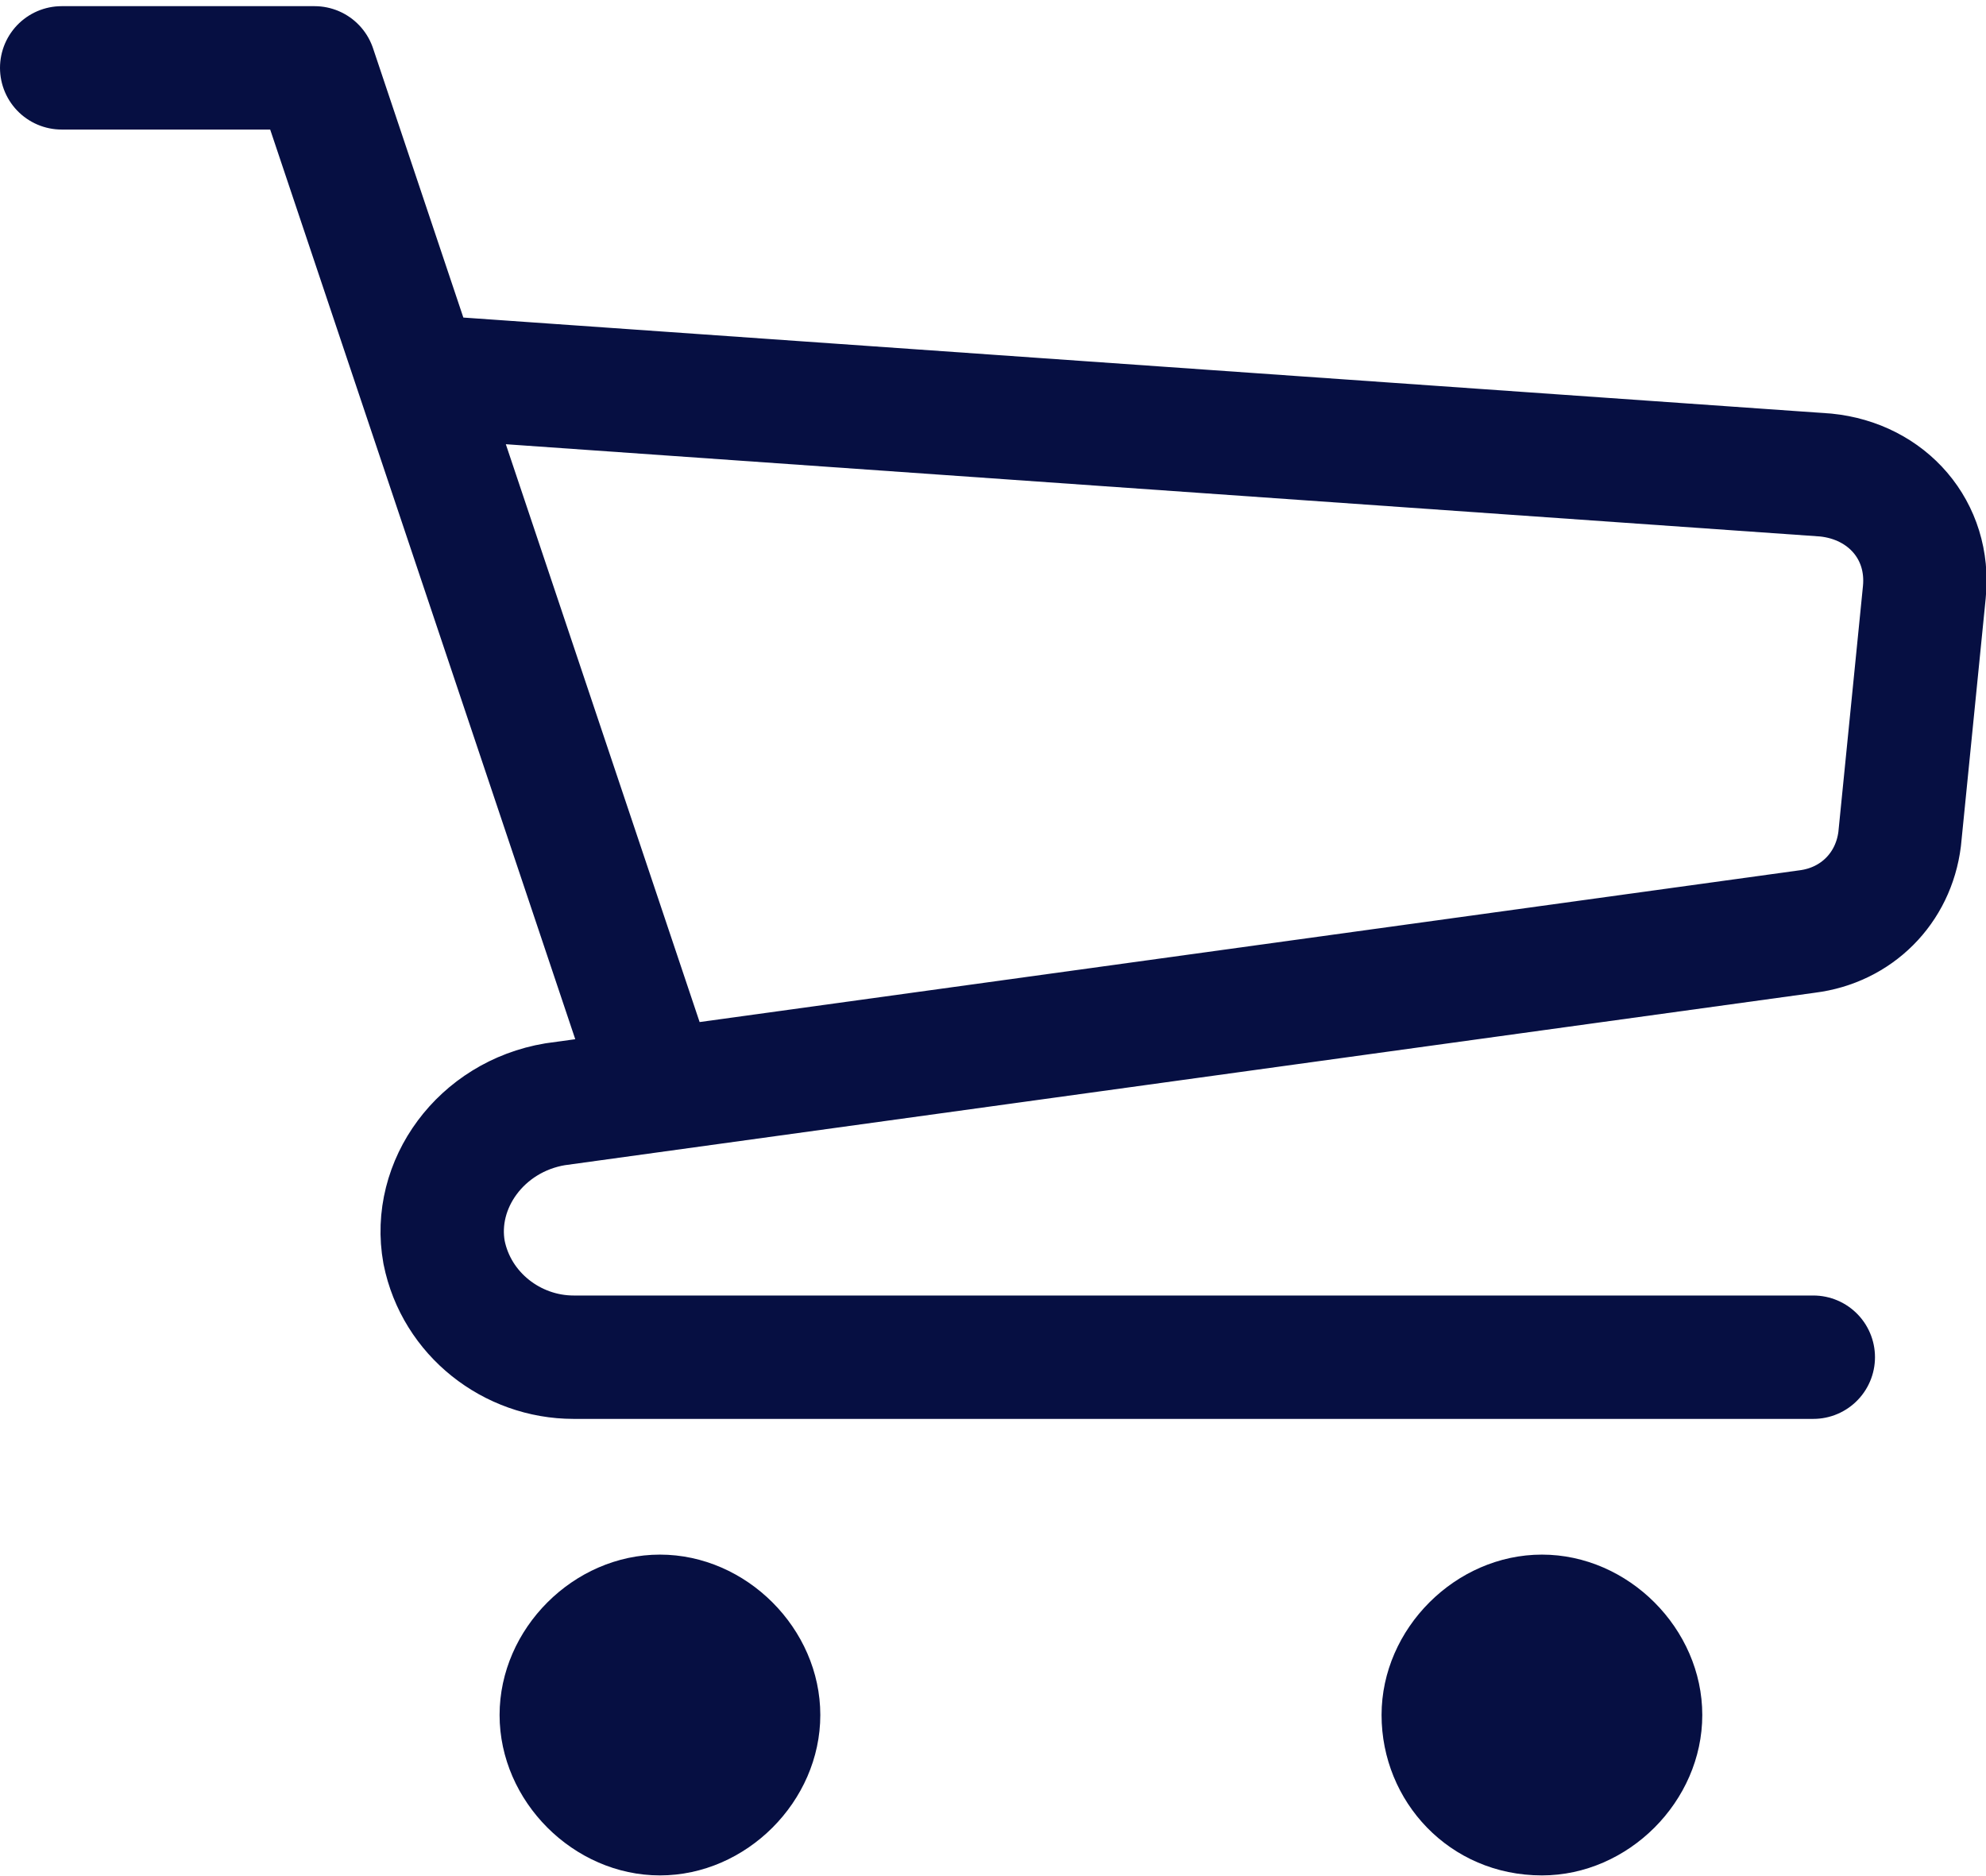
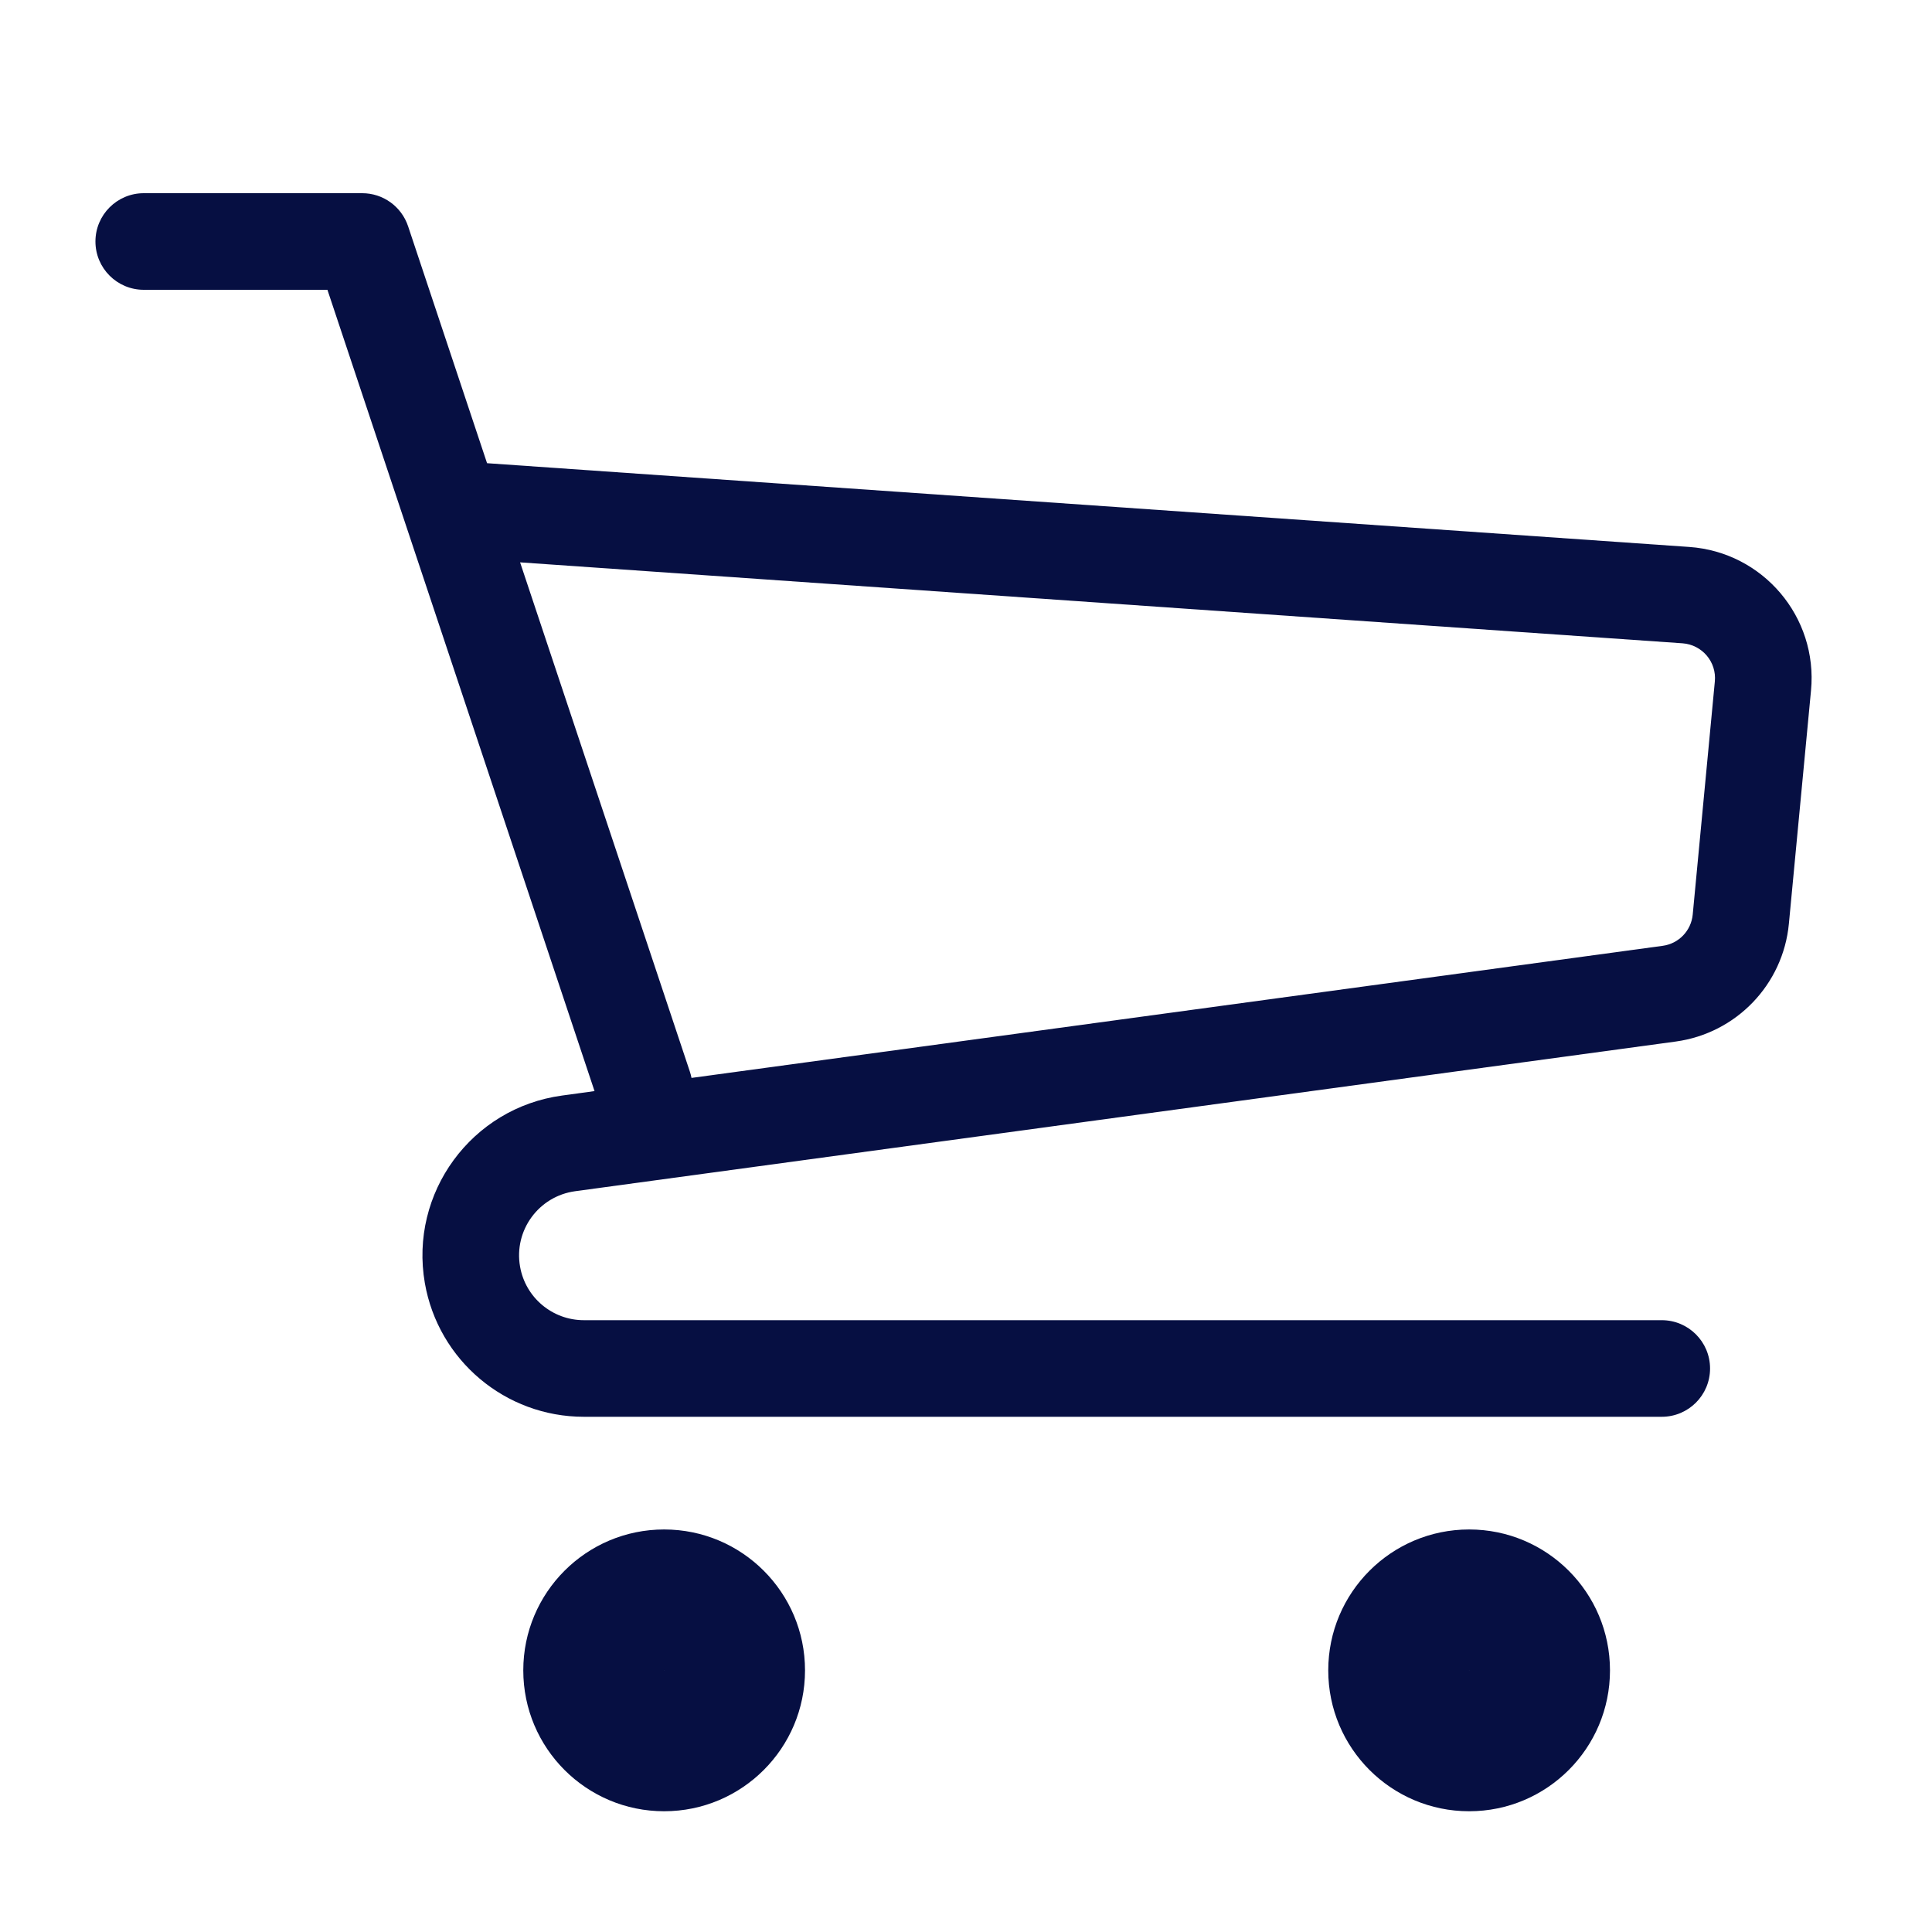
- <svg xmlns="http://www.w3.org/2000/svg" version="1.1" id="Слой_1" x="0px" y="0px" viewBox="0 0 32.2 30.4" style="enable-background:new 0 0 32.2 30.4;" xml:space="preserve">
-   <style type="text/css">
- 	.st0{fill:#060F42;}
- 	.st1{fill:none;stroke:#060F42;stroke-width:2;stroke-linecap:round;stroke-linejoin:round;}
- </style>
-   <path class="st0" d="M10.7,30.4c1.4,0,2.6-1.2,2.6-2.6s-1.2-2.6-2.6-2.6s-2.6,1.2-2.6,2.6S9.3,30.4,10.7,30.4z" />
-   <path class="st0" d="M25,30.4c1.4,0,2.6-1.2,2.6-2.6s-1.2-2.6-2.6-2.6s-2.6,1.2-2.6,2.6S23.5,30.4,25,30.4z" />
-   <path class="st1" d="M1,1.1h4.1l5.3,15.8 M6.8,6.1l22.8,1.6c1,0.1,1.7,0.9,1.6,1.9l-0.4,4c-0.1,0.8-0.7,1.4-1.5,1.5L9,17.9  c-1.2,0.2-2,1.3-1.8,2.4l0,0c0.2,1,1.1,1.7,2.1,1.7h20.1" />
+ <svg xmlns="http://www.w3.org/2000/svg" width="40" height="40" viewBox="0 0 40 40" fill="none">
+   <path fill-rule="evenodd" clip-rule="evenodd" d="M13.752 34.584C13.752 34.584 13.752 34.583 13.752 34.583C13.752 34.583 13.752 34.583 13.752 34.583C13.752 34.582 13.752 34.582 13.751 34.582C13.751 34.582 13.751 34.582 13.751 34.581C13.751 34.581 13.75 34.581 13.75 34.581C13.75 34.581 13.75 34.581 13.749 34.581C13.749 34.582 13.749 34.582 13.749 34.582C13.749 34.582 13.749 34.582 13.748 34.583C13.748 34.583 13.748 34.583 13.748 34.583C13.748 34.583 13.748 34.584 13.748 34.584C13.749 34.584 13.749 34.584 13.749 34.584C13.749 34.584 13.749 34.585 13.749 34.585C13.75 34.585 13.75 34.585 13.75 34.585C13.75 34.585 13.751 34.585 13.751 34.585C13.751 34.585 13.751 34.584 13.751 34.584C13.752 34.584 13.752 34.584 13.752 34.584ZM16.667 34.583C16.667 36.194 15.361 37.5 13.75 37.5C12.139 37.5 10.834 36.194 10.834 34.583C10.834 32.972 12.139 31.666 13.75 31.666C15.361 31.666 16.667 32.972 16.667 34.583Z" fill="#060F42" />
+   <path fill-rule="evenodd" clip-rule="evenodd" d="M30.418 34.584C30.418 34.584 30.418 34.583 30.418 34.583C30.418 34.583 30.418 34.583 30.418 34.583C30.418 34.582 30.418 34.582 30.418 34.582C30.418 34.582 30.418 34.582 30.417 34.581C30.417 34.581 30.417 34.581 30.417 34.581C30.416 34.581 30.416 34.581 30.416 34.581C30.416 34.582 30.416 34.582 30.416 34.582C30.415 34.582 30.415 34.582 30.415 34.583C30.415 34.583 30.415 34.583 30.415 34.583C30.415 34.583 30.415 34.584 30.415 34.584C30.415 34.584 30.415 34.584 30.416 34.584C30.416 34.584 30.416 34.585 30.416 34.585C30.416 34.585 30.416 34.585 30.417 34.585C30.417 34.585 30.417 34.585 30.417 34.585C30.418 34.585 30.418 34.584 30.418 34.584C30.418 34.584 30.418 34.584 30.418 34.584ZM33.333 34.583C33.333 36.194 32.028 37.5 30.417 37.5C28.806 37.5 27.5 36.194 27.5 34.583C27.5 32.972 28.806 31.666 30.417 31.666C32.028 31.666 33.333 32.972 33.333 34.583Z" fill="#060F42" />
+   <path fill-rule="evenodd" clip-rule="evenodd" d="M1.976 5C1.976 4.448 2.424 4 2.976 4H7.5C7.93 4 8.312 4.275 8.449 4.684L10.084 9.59L34.974 11.324C36.501 11.431 37.64 12.774 37.495 14.297L37.037 19.124C36.918 20.383 35.947 21.393 34.694 21.564L11.907 24.663C11.154 24.766 10.636 25.473 10.767 26.222C10.878 26.864 11.436 27.333 12.088 27.333H34.405C34.957 27.333 35.405 27.781 35.405 28.333C35.405 28.886 34.957 29.333 34.405 29.333H12.088C10.464 29.333 9.075 28.165 8.796 26.565C8.472 24.699 9.761 22.937 11.638 22.682L12.309 22.59L6.779 6H2.976C2.424 6 1.976 5.552 1.976 5ZM14.317 22.317L34.425 19.582C34.757 19.537 35.014 19.269 35.046 18.935L35.504 14.108C35.543 13.704 35.24 13.348 34.835 13.319L10.768 11.643L14.282 22.184C14.297 22.228 14.308 22.273 14.317 22.317Z" fill="#060F42" />
</svg>
